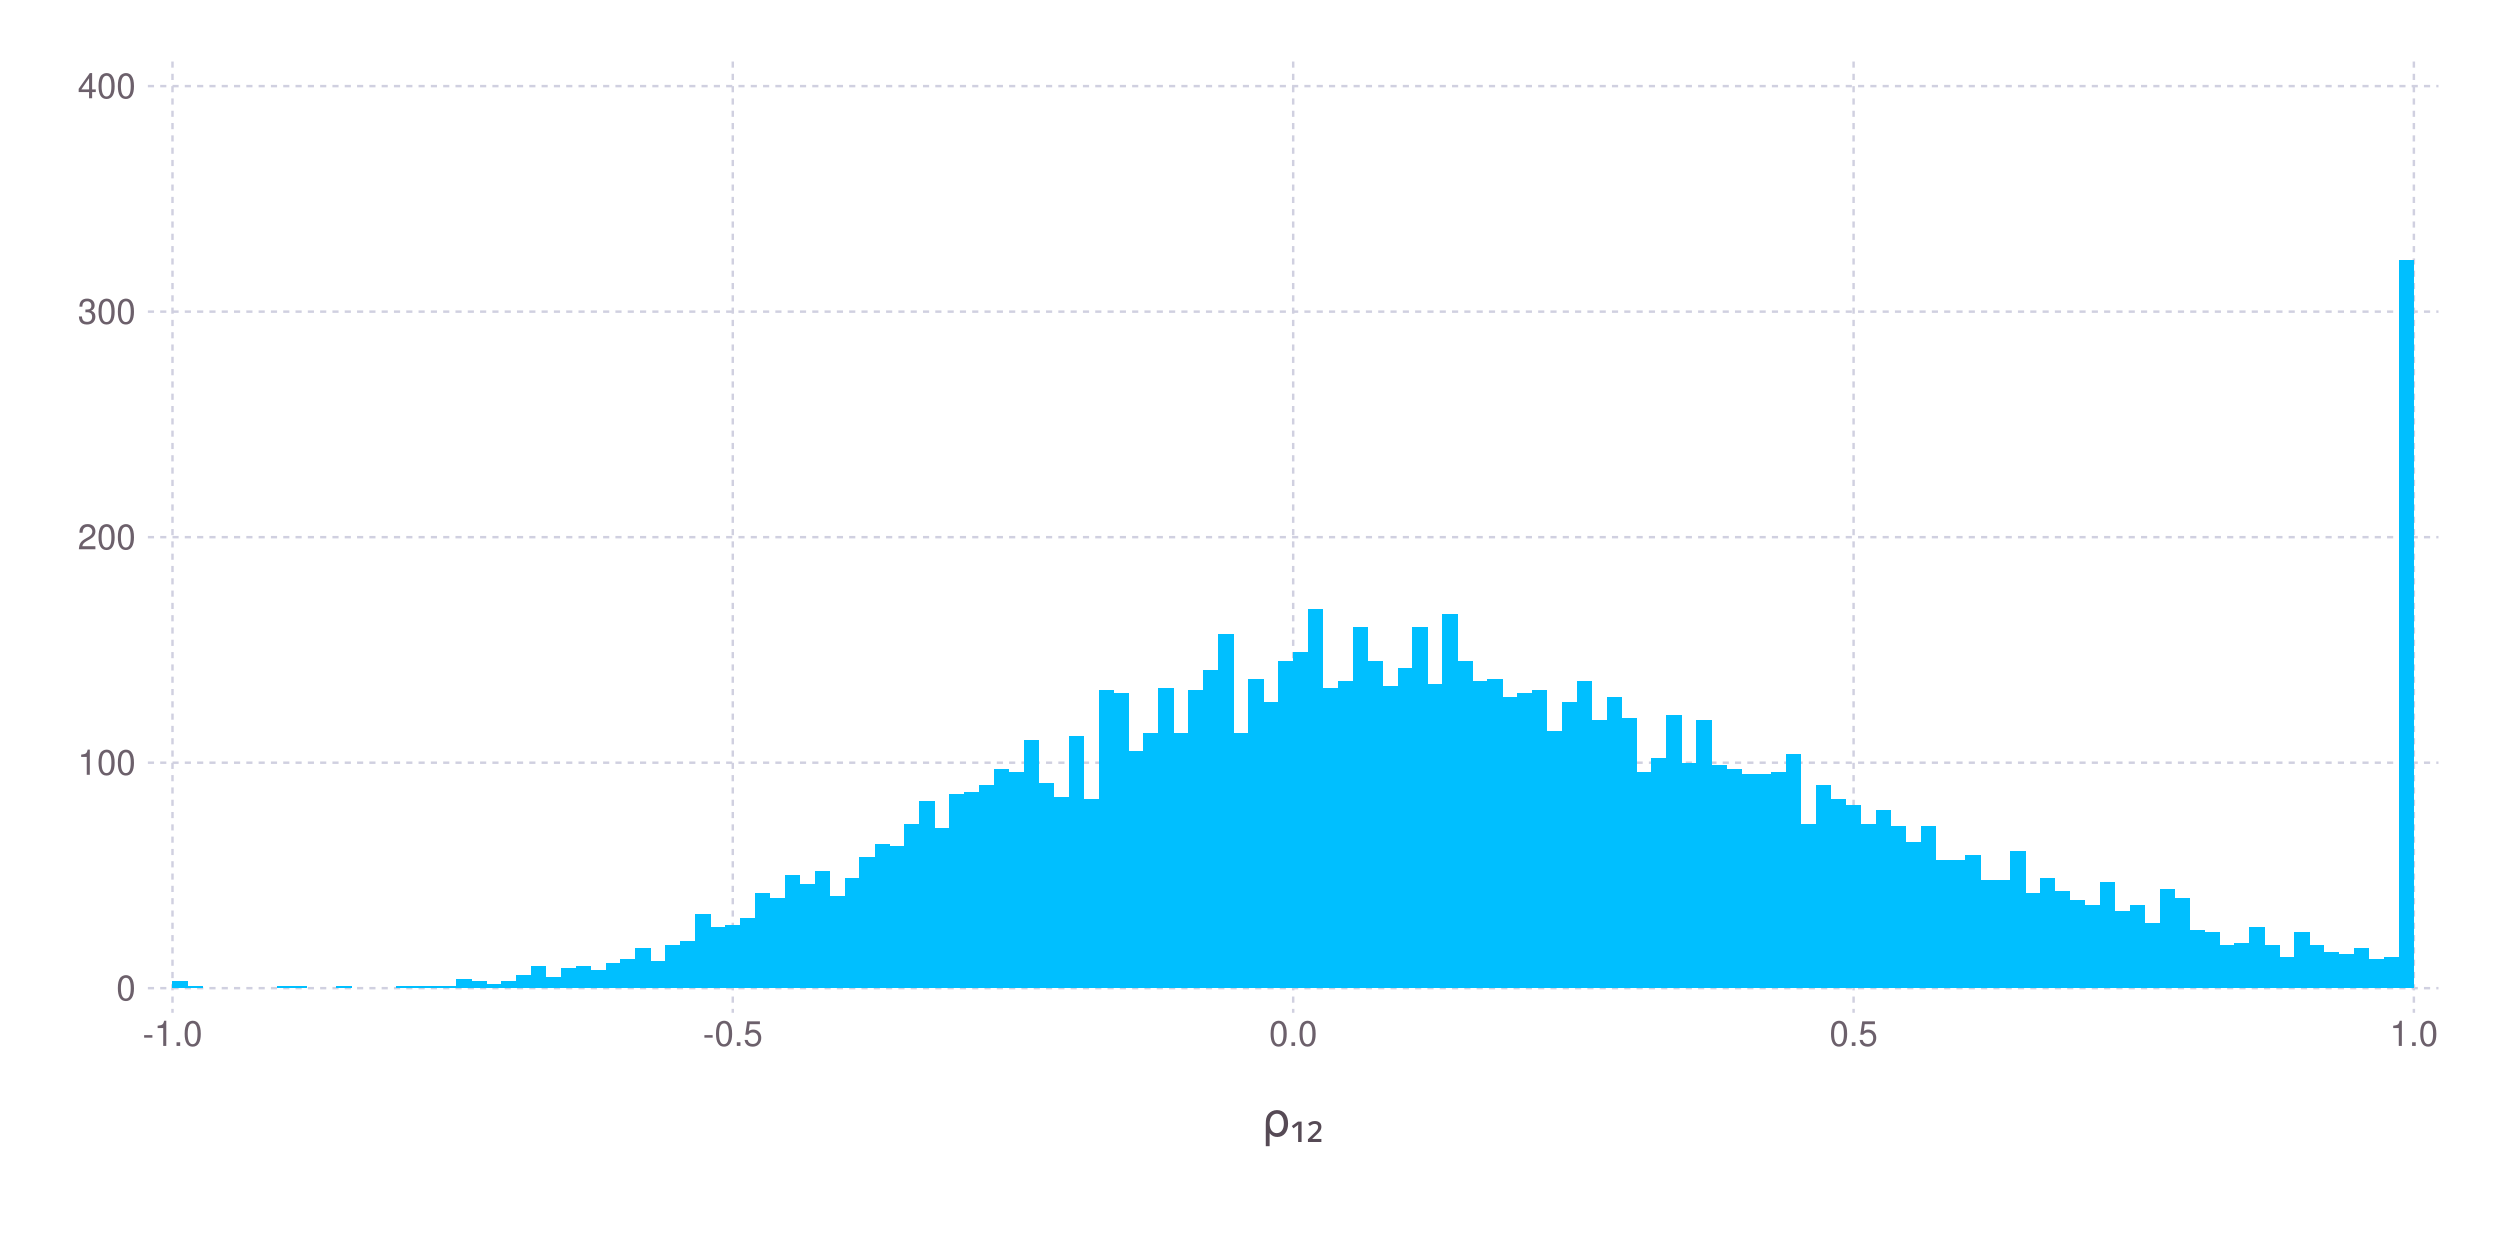
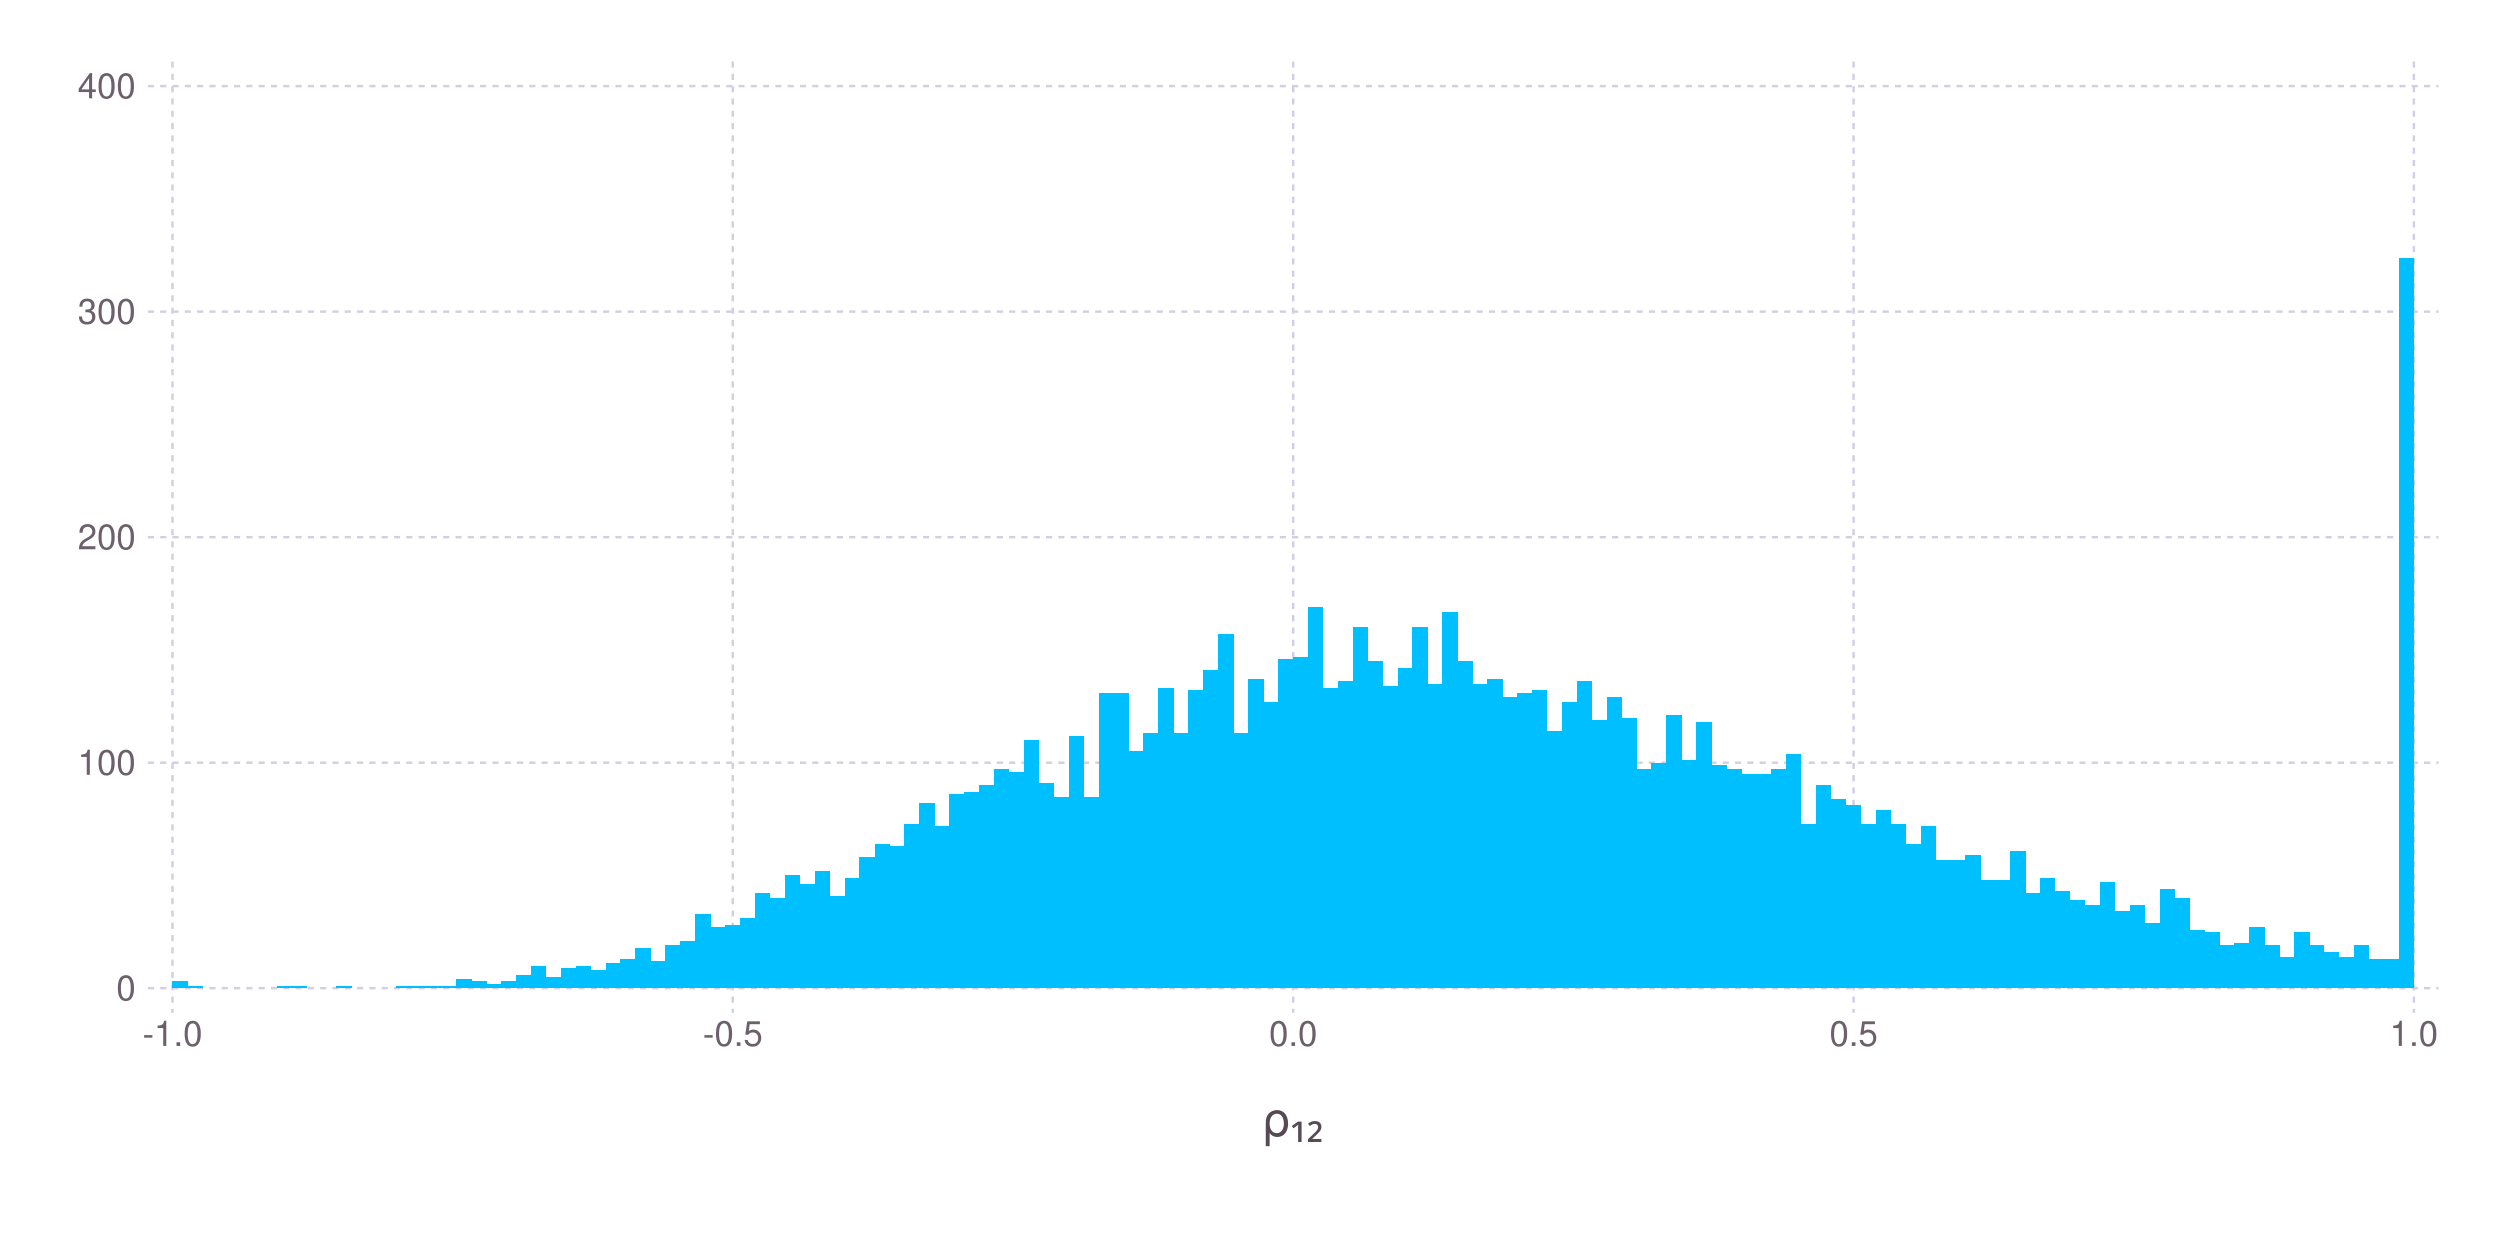
<svg xmlns="http://www.w3.org/2000/svg" version="1.2" width="203.2mm" height="101.6mm" viewBox="0 0 203.2 101.6" stroke="none" fill="#000000" stroke-width="0.3" font-size="3.88">
  <g class="plotroot xscalable yscalable" id="img-7352becb-1">
    <g font-size="3.88" font-family="'PT Sans','Helvetica Neue','Helvetica',sans-serif" fill="#564A55" stroke="#000000" stroke-opacity="0.000" id="img-7352becb-2">
      <text x="105.11" y="89.99" text-anchor="middle" dy="0.6em">ρ₁₂</text>
    </g>
    <g class="guide xlabels" font-size="2.82" font-family="'PT Sans Caption','Helvetica Neue','Helvetica',sans-serif" fill="#6C606B" id="img-7352becb-3">
      <text x="14.02" y="83.32" text-anchor="middle" dy="0.6em">-1.0</text>
      <text x="59.56" y="83.32" text-anchor="middle" dy="0.6em">-0.5</text>
      <text x="105.11" y="83.32" text-anchor="middle" dy="0.6em">0.0</text>
      <text x="150.66" y="83.32" text-anchor="middle" dy="0.6em">0.5</text>
      <text x="196.2" y="83.32" text-anchor="middle" dy="0.6em">1.0</text>
    </g>
    <g clip-path="url(#img-7352becb-4)">
      <g id="img-7352becb-5">
        <g pointer-events="visible" opacity="1" fill="#000000" fill-opacity="0.000" stroke="#000000" stroke-opacity="0.000" class="guide background" id="img-7352becb-6">
          <rect x="12.02" y="5" width="186.18" height="77.32" />
        </g>
        <g class="guide ygridlines xfixed" stroke-dasharray="0.5,0.5" stroke-width="0.2" stroke="#D0D0E0" id="img-7352becb-7">
          <path fill="none" d="M12.02,80.32 L 198.2 80.32" />
          <path fill="none" d="M12.02,61.99 L 198.2 61.99" />
          <path fill="none" d="M12.02,43.66 L 198.2 43.66" />
          <path fill="none" d="M12.02,25.33 L 198.2 25.33" />
          <path fill="none" d="M12.02,7 L 198.2 7" />
        </g>
        <g class="guide xgridlines yfixed" stroke-dasharray="0.5,0.5" stroke-width="0.2" stroke="#D0D0E0" id="img-7352becb-8">
          <path fill="none" d="M14.02,5 L 14.02 82.32" />
          <path fill="none" d="M59.56,5 L 59.56 82.32" />
          <path fill="none" d="M105.11,5 L 105.11 82.32" />
          <path fill="none" d="M150.66,5 L 150.66 82.32" />
          <path fill="none" d="M196.2,5 L 196.2 82.32" />
        </g>
        <g class="plotpanel" id="img-7352becb-9">
          <g shape-rendering="crispEdges" stroke-width="0.3" id="img-7352becb-10">
            <g stroke="#000000" stroke-opacity="0.000" class="geometry" fill="#00BFFF" id="img-7352becb-11">
              <rect x="14" y="79.77" width="1.26" height="0.55" />
              <rect x="15.21" y="80.13" width="1.26" height="0.18" />
              <rect x="16.42" y="80.32" width="1.26" height="0.01" />
              <rect x="17.64" y="80.32" width="1.26" height="0.01" />
              <rect x="18.85" y="80.32" width="1.26" height="0.01" />
              <rect x="20.07" y="80.32" width="1.26" height="0.01" />
              <rect x="21.28" y="80.32" width="1.26" height="0.01" />
              <rect x="22.5" y="80.13" width="1.26" height="0.18" />
              <rect x="23.71" y="80.13" width="1.26" height="0.18" />
              <rect x="24.93" y="80.32" width="1.26" height="0.01" />
              <rect x="26.14" y="80.32" width="1.26" height="0.01" />
              <rect x="27.35" y="80.13" width="1.26" height="0.18" />
              <rect x="28.57" y="80.32" width="1.26" height="0.01" />
              <rect x="29.78" y="80.32" width="1.26" height="0.01" />
              <rect x="31" y="80.32" width="1.26" height="0.01" />
              <rect x="32.21" y="80.13" width="1.26" height="0.18" />
              <rect x="33.43" y="80.13" width="1.26" height="0.18" />
              <rect x="34.64" y="80.13" width="1.26" height="0.18" />
              <rect x="35.86" y="80.13" width="1.26" height="0.18" />
              <rect x="37.07" y="79.58" width="1.26" height="0.73" />
              <rect x="38.29" y="79.77" width="1.26" height="0.55" />
              <rect x="39.5" y="79.95" width="1.26" height="0.37" />
              <rect x="40.71" y="79.77" width="1.26" height="0.55" />
              <rect x="41.93" y="79.22" width="1.26" height="1.1" />
              <rect x="43.14" y="78.48" width="1.26" height="1.83" />
              <rect x="44.36" y="79.4" width="1.26" height="0.92" />
              <rect x="45.57" y="78.67" width="1.26" height="1.65" />
              <rect x="46.79" y="78.48" width="1.26" height="1.83" />
              <rect x="48" y="78.85" width="1.26" height="1.47" />
              <rect x="49.22" y="78.3" width="1.26" height="2.02" />
              <rect x="50.43" y="77.93" width="1.26" height="2.38" />
              <rect x="51.65" y="77.02" width="1.26" height="3.3" />
              <rect x="52.86" y="78.12" width="1.26" height="2.2" />
              <rect x="54.07" y="76.83" width="1.26" height="3.48" />
              <rect x="55.29" y="76.47" width="1.26" height="3.85" />
              <rect x="56.5" y="74.27" width="1.26" height="6.05" />
              <rect x="57.72" y="75.37" width="1.26" height="4.95" />
              <rect x="58.93" y="75.18" width="1.26" height="5.13" />
              <rect x="60.15" y="74.63" width="1.26" height="5.68" />
              <rect x="61.36" y="72.62" width="1.26" height="7.7" />
              <rect x="62.58" y="72.98" width="1.26" height="7.33" />
              <rect x="63.79" y="71.15" width="1.26" height="9.16" />
              <rect x="65.01" y="71.88" width="1.26" height="8.43" />
              <rect x="66.22" y="70.78" width="1.26" height="9.53" />
              <rect x="67.43" y="72.8" width="1.26" height="7.51" />
              <rect x="68.65" y="71.33" width="1.26" height="8.98" />
              <rect x="69.86" y="69.68" width="1.26" height="10.63" />
              <rect x="71.08" y="68.58" width="1.26" height="11.73" />
              <rect x="72.29" y="68.77" width="1.26" height="11.55" />
              <rect x="73.51" y="66.94" width="1.26" height="13.38" />
-               <rect x="74.72" y="65.1" width="1.26" height="15.21" />
-               <rect x="75.94" y="67.3" width="1.26" height="13.01" />
+               <rect x="74.72" y="65.29" width="1.26" height="15.03" />
+               <rect x="75.94" y="67.12" width="1.26" height="13.2" />
              <rect x="77.15" y="64.55" width="1.26" height="15.76" />
              <rect x="78.37" y="64.37" width="1.26" height="15.95" />
              <rect x="79.58" y="63.82" width="1.26" height="16.5" />
              <rect x="80.79" y="62.54" width="1.26" height="17.78" />
              <rect x="82.01" y="62.72" width="1.26" height="17.6" />
              <rect x="83.22" y="60.15" width="1.26" height="20.16" />
              <rect x="84.44" y="63.64" width="1.26" height="16.68" />
              <rect x="85.65" y="64.74" width="1.26" height="15.58" />
              <rect x="86.87" y="59.79" width="1.26" height="20.53" />
-               <rect x="88.08" y="64.92" width="1.26" height="15.4" />
-               <rect x="89.3" y="56.12" width="1.26" height="24.19" />
+               <rect x="88.08" y="64.74" width="1.26" height="15.58" />
+               <rect x="89.3" y="56.3" width="1.26" height="24.01" />
              <rect x="90.51" y="56.3" width="1.26" height="24.01" />
              <rect x="91.73" y="61.07" width="1.26" height="19.25" />
              <rect x="92.94" y="59.6" width="1.26" height="20.71" />
              <rect x="94.15" y="55.94" width="1.26" height="24.38" />
              <rect x="95.37" y="59.6" width="1.26" height="20.71" />
              <rect x="96.58" y="56.12" width="1.26" height="24.19" />
              <rect x="97.8" y="54.47" width="1.26" height="25.84" />
              <rect x="99.01" y="51.54" width="1.26" height="28.78" />
              <rect x="100.23" y="59.6" width="1.26" height="20.71" />
              <rect x="101.44" y="55.2" width="1.26" height="25.11" />
              <rect x="102.66" y="57.04" width="1.26" height="23.28" />
-               <rect x="103.87" y="53.74" width="1.26" height="26.58" />
-               <rect x="105.08" y="53.01" width="1.26" height="27.31" />
-               <rect x="106.3" y="49.52" width="1.26" height="30.79" />
+               <rect x="103.87" y="53.56" width="1.26" height="26.76" />
+               <rect x="105.08" y="53.37" width="1.26" height="26.94" />
+               <rect x="106.3" y="49.34" width="1.26" height="30.98" />
              <rect x="107.51" y="55.94" width="1.26" height="24.38" />
              <rect x="108.73" y="55.39" width="1.26" height="24.93" />
              <rect x="109.94" y="50.99" width="1.26" height="29.33" />
              <rect x="111.16" y="53.74" width="1.26" height="26.58" />
              <rect x="112.37" y="55.75" width="1.26" height="24.56" />
              <rect x="113.59" y="54.29" width="1.26" height="26.03" />
              <rect x="114.8" y="50.99" width="1.26" height="29.33" />
              <rect x="116.02" y="55.57" width="1.26" height="24.74" />
-               <rect x="117.23" y="49.89" width="1.26" height="30.43" />
+               <rect x="117.23" y="49.71" width="1.26" height="30.61" />
              <rect x="118.44" y="53.74" width="1.26" height="26.58" />
-               <rect x="119.66" y="55.39" width="1.26" height="24.93" />
+               <rect x="119.66" y="55.57" width="1.26" height="24.74" />
              <rect x="120.87" y="55.2" width="1.26" height="25.11" />
              <rect x="122.09" y="56.67" width="1.26" height="23.64" />
              <rect x="123.3" y="56.3" width="1.26" height="24.01" />
              <rect x="124.52" y="56.12" width="1.26" height="24.19" />
              <rect x="125.73" y="59.42" width="1.26" height="20.89" />
              <rect x="126.95" y="57.04" width="1.26" height="23.28" />
              <rect x="128.16" y="55.39" width="1.26" height="24.93" />
              <rect x="129.38" y="58.5" width="1.26" height="21.81" />
              <rect x="130.59" y="56.67" width="1.26" height="23.64" />
              <rect x="131.8" y="58.32" width="1.26" height="21.99" />
-               <rect x="133.02" y="62.72" width="1.26" height="17.6" />
-               <rect x="134.23" y="61.62" width="1.26" height="18.7" />
+               <rect x="133.02" y="62.54" width="1.26" height="17.78" />
+               <rect x="134.23" y="61.99" width="1.26" height="18.33" />
              <rect x="135.45" y="58.14" width="1.26" height="22.18" />
-               <rect x="136.66" y="61.99" width="1.26" height="18.33" />
-               <rect x="137.88" y="58.5" width="1.26" height="21.81" />
+               <rect x="136.66" y="61.8" width="1.26" height="18.51" />
+               <rect x="137.88" y="58.69" width="1.26" height="21.63" />
              <rect x="139.09" y="62.17" width="1.26" height="18.15" />
              <rect x="140.31" y="62.54" width="1.26" height="17.78" />
              <rect x="141.52" y="62.9" width="1.26" height="17.41" />
              <rect x="142.74" y="62.9" width="1.26" height="17.41" />
-               <rect x="143.95" y="62.72" width="1.26" height="17.6" />
+               <rect x="143.95" y="62.54" width="1.26" height="17.78" />
              <rect x="145.16" y="61.25" width="1.26" height="19.06" />
              <rect x="146.38" y="66.94" width="1.26" height="13.38" />
              <rect x="147.59" y="63.82" width="1.26" height="16.5" />
              <rect x="148.81" y="64.92" width="1.26" height="15.4" />
              <rect x="150.02" y="65.47" width="1.26" height="14.85" />
              <rect x="151.24" y="66.94" width="1.26" height="13.38" />
              <rect x="152.45" y="65.84" width="1.26" height="14.48" />
-               <rect x="153.67" y="67.12" width="1.26" height="13.2" />
-               <rect x="154.88" y="68.4" width="1.26" height="11.91" />
+               <rect x="153.67" y="66.94" width="1.26" height="13.38" />
+               <rect x="154.88" y="68.58" width="1.26" height="11.73" />
              <rect x="156.1" y="67.12" width="1.26" height="13.2" />
              <rect x="157.31" y="69.87" width="1.26" height="10.45" />
              <rect x="158.52" y="69.87" width="1.26" height="10.45" />
              <rect x="159.74" y="69.5" width="1.26" height="10.81" />
              <rect x="160.95" y="71.52" width="1.26" height="8.8" />
              <rect x="162.17" y="71.52" width="1.26" height="8.8" />
              <rect x="163.38" y="69.13" width="1.26" height="11.18" />
              <rect x="164.6" y="72.62" width="1.26" height="7.7" />
              <rect x="165.81" y="71.33" width="1.26" height="8.98" />
              <rect x="167.03" y="72.43" width="1.26" height="7.88" />
              <rect x="168.24" y="73.17" width="1.26" height="7.15" />
              <rect x="169.46" y="73.53" width="1.26" height="6.78" />
              <rect x="170.67" y="71.7" width="1.26" height="8.61" />
              <rect x="171.88" y="74.08" width="1.26" height="6.23" />
              <rect x="173.1" y="73.53" width="1.26" height="6.78" />
              <rect x="174.31" y="75" width="1.26" height="5.32" />
              <rect x="175.53" y="72.25" width="1.26" height="8.06" />
              <rect x="176.74" y="72.98" width="1.26" height="7.33" />
              <rect x="177.96" y="75.55" width="1.26" height="4.77" />
              <rect x="179.17" y="75.73" width="1.26" height="4.58" />
              <rect x="180.39" y="76.83" width="1.26" height="3.48" />
              <rect x="181.6" y="76.65" width="1.26" height="3.67" />
              <rect x="182.82" y="75.37" width="1.26" height="4.95" />
              <rect x="184.03" y="76.83" width="1.26" height="3.48" />
              <rect x="185.24" y="77.75" width="1.26" height="2.57" />
              <rect x="186.46" y="75.73" width="1.26" height="4.58" />
              <rect x="187.67" y="76.83" width="1.26" height="3.48" />
              <rect x="188.89" y="77.38" width="1.26" height="2.93" />
-               <rect x="190.1" y="77.57" width="1.26" height="2.75" />
-               <rect x="191.32" y="77.02" width="1.26" height="3.3" />
+               <rect x="190.1" y="77.75" width="1.26" height="2.57" />
+               <rect x="191.32" y="76.83" width="1.26" height="3.48" />
              <rect x="192.53" y="77.93" width="1.26" height="2.38" />
-               <rect x="193.75" y="77.75" width="1.26" height="2.57" />
-               <rect x="194.96" y="21.11" width="1.26" height="59.2" />
+               <rect x="193.75" y="77.93" width="1.26" height="2.38" />
+               <rect x="194.96" y="20.93" width="1.26" height="59.39" />
            </g>
          </g>
        </g>
      </g>
    </g>
    <g class="guide ylabels" font-size="2.82" font-family="'PT Sans Caption','Helvetica Neue','Helvetica',sans-serif" fill="#6C606B" id="img-7352becb-12">
      <text x="11.02" y="80.32" text-anchor="end" dy="0.35em">0</text>
      <text x="11.02" y="61.99" text-anchor="end" dy="0.35em">100</text>
      <text x="11.02" y="43.66" text-anchor="end" dy="0.35em">200</text>
      <text x="11.02" y="25.33" text-anchor="end" dy="0.35em">300</text>
      <text x="11.02" y="7" text-anchor="end" dy="0.35em">400</text>
    </g>
  </g>
  <defs>
    <clipPath id="img-7352becb-4">
      <path d="M12.02,5 L 198.2 5 198.2 82.32 12.02 82.32" />
    </clipPath>
  </defs>
</svg>
